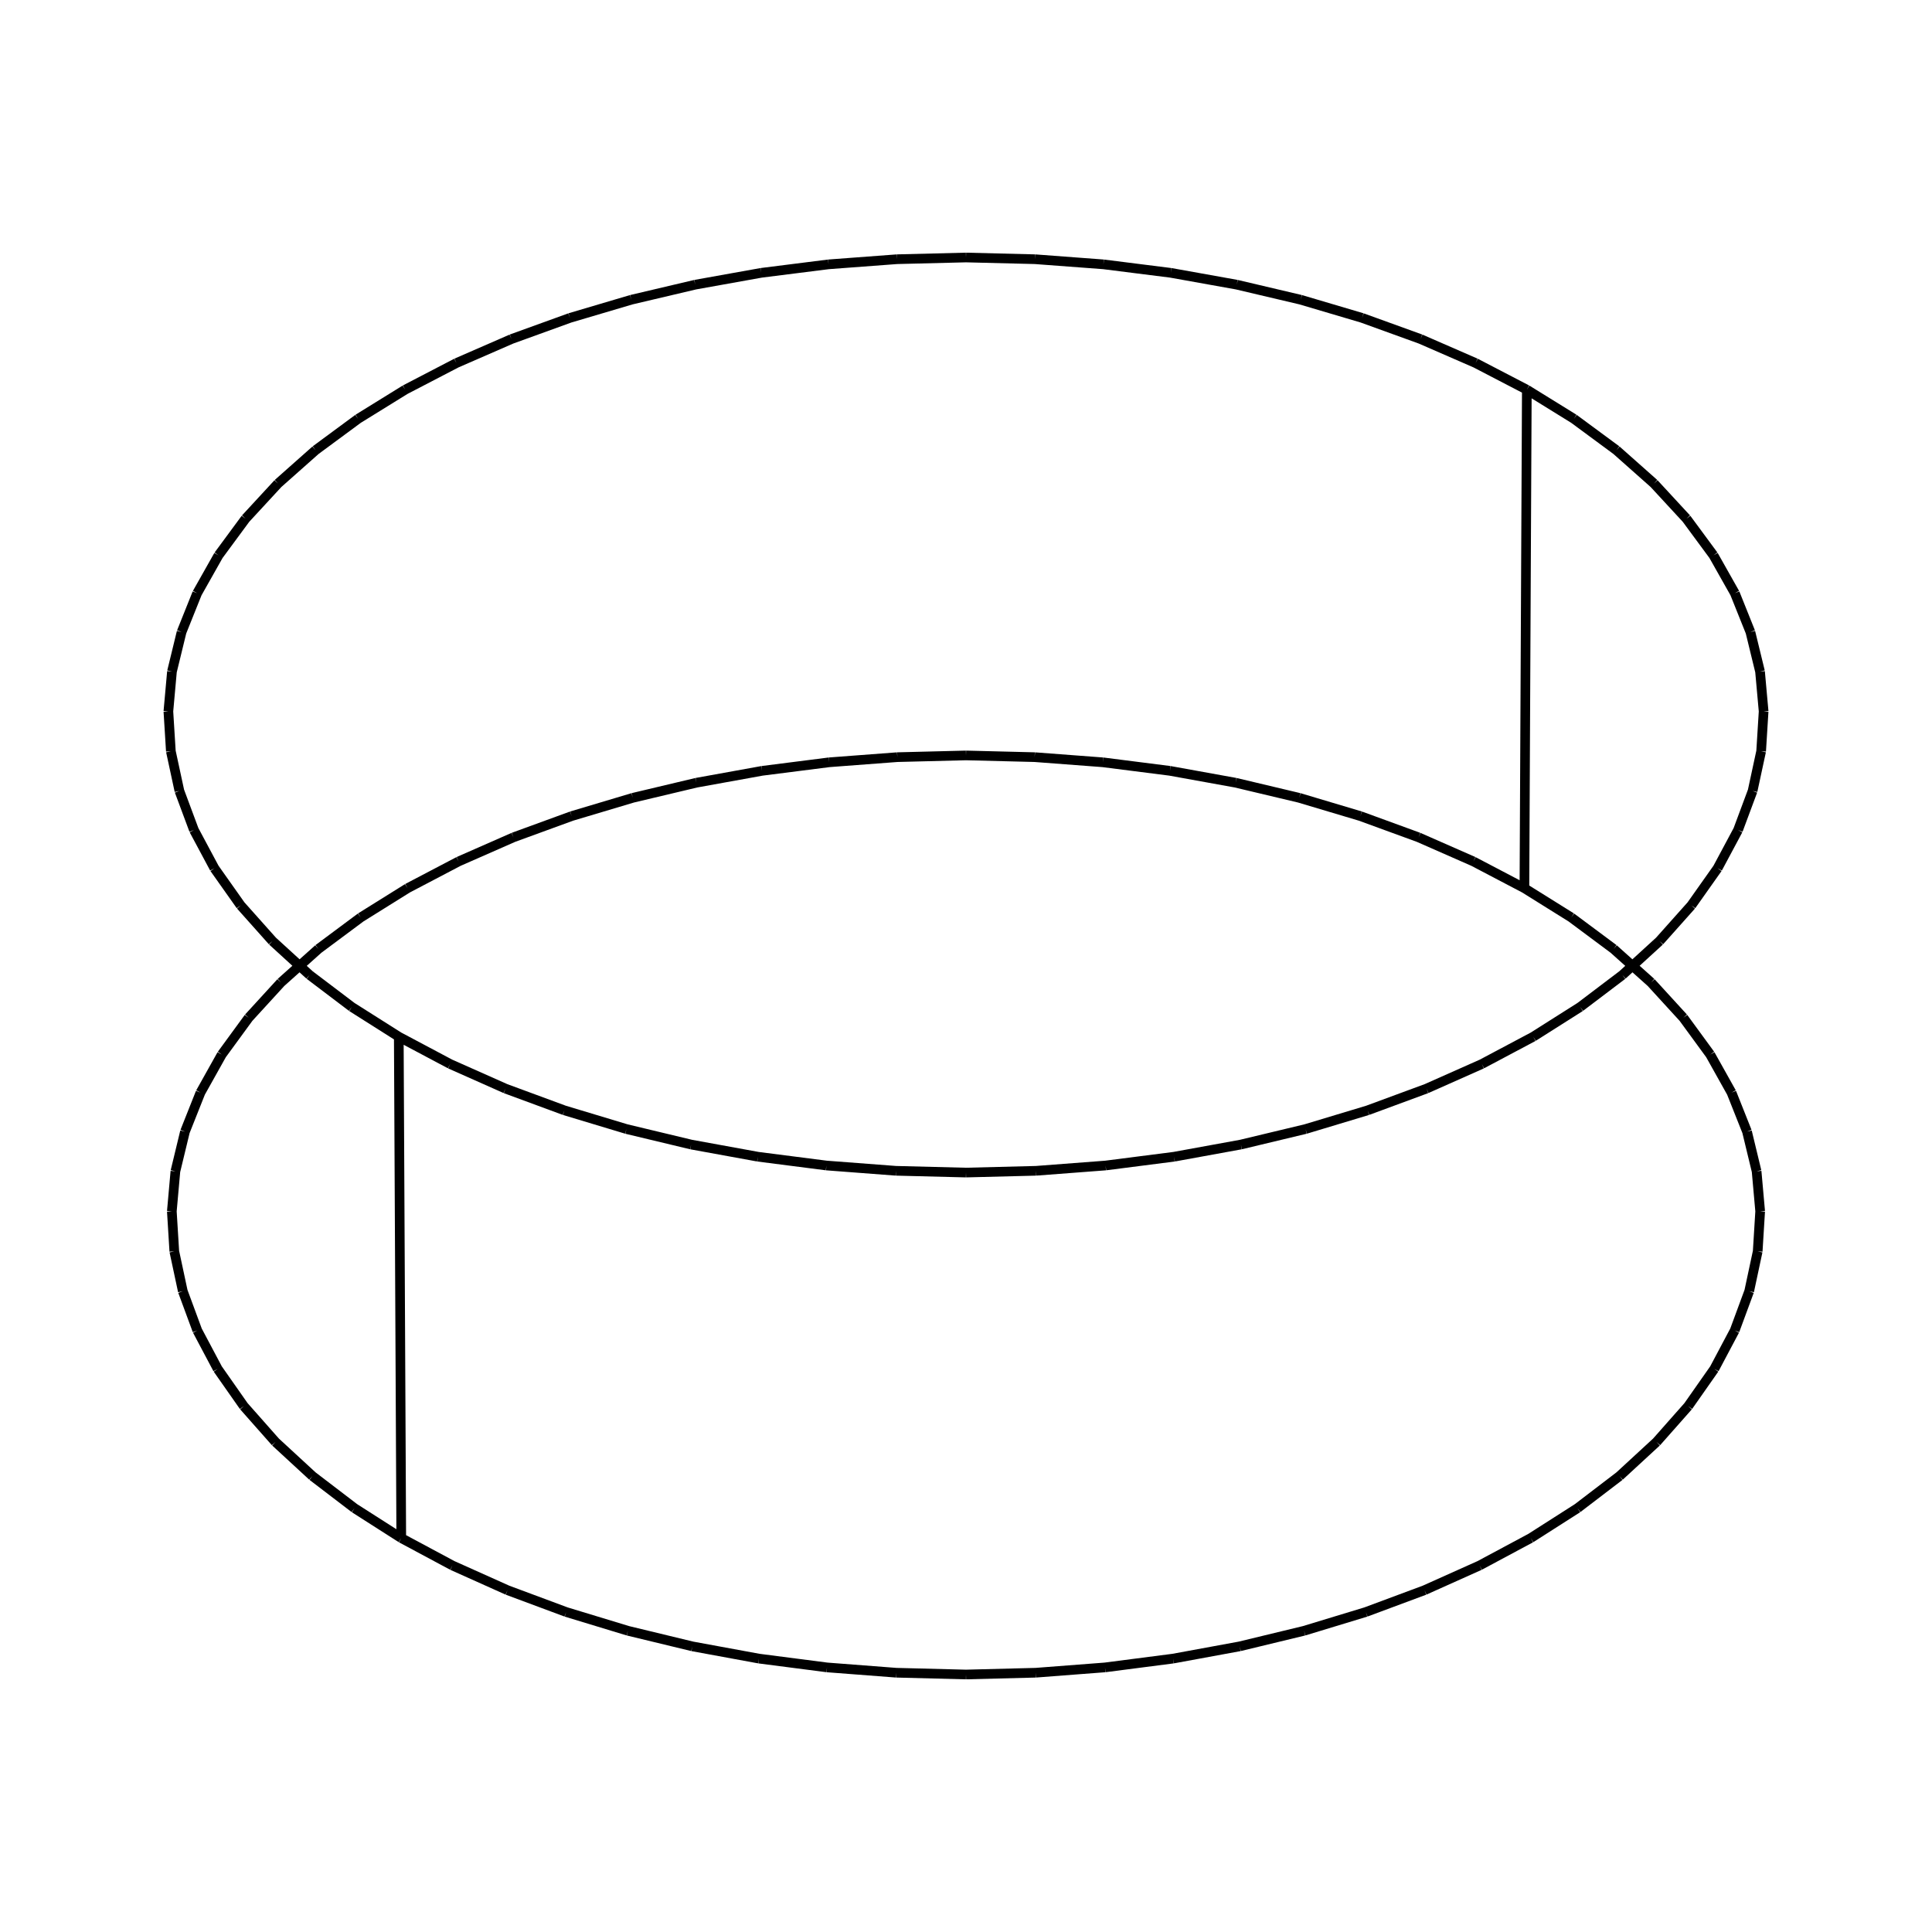
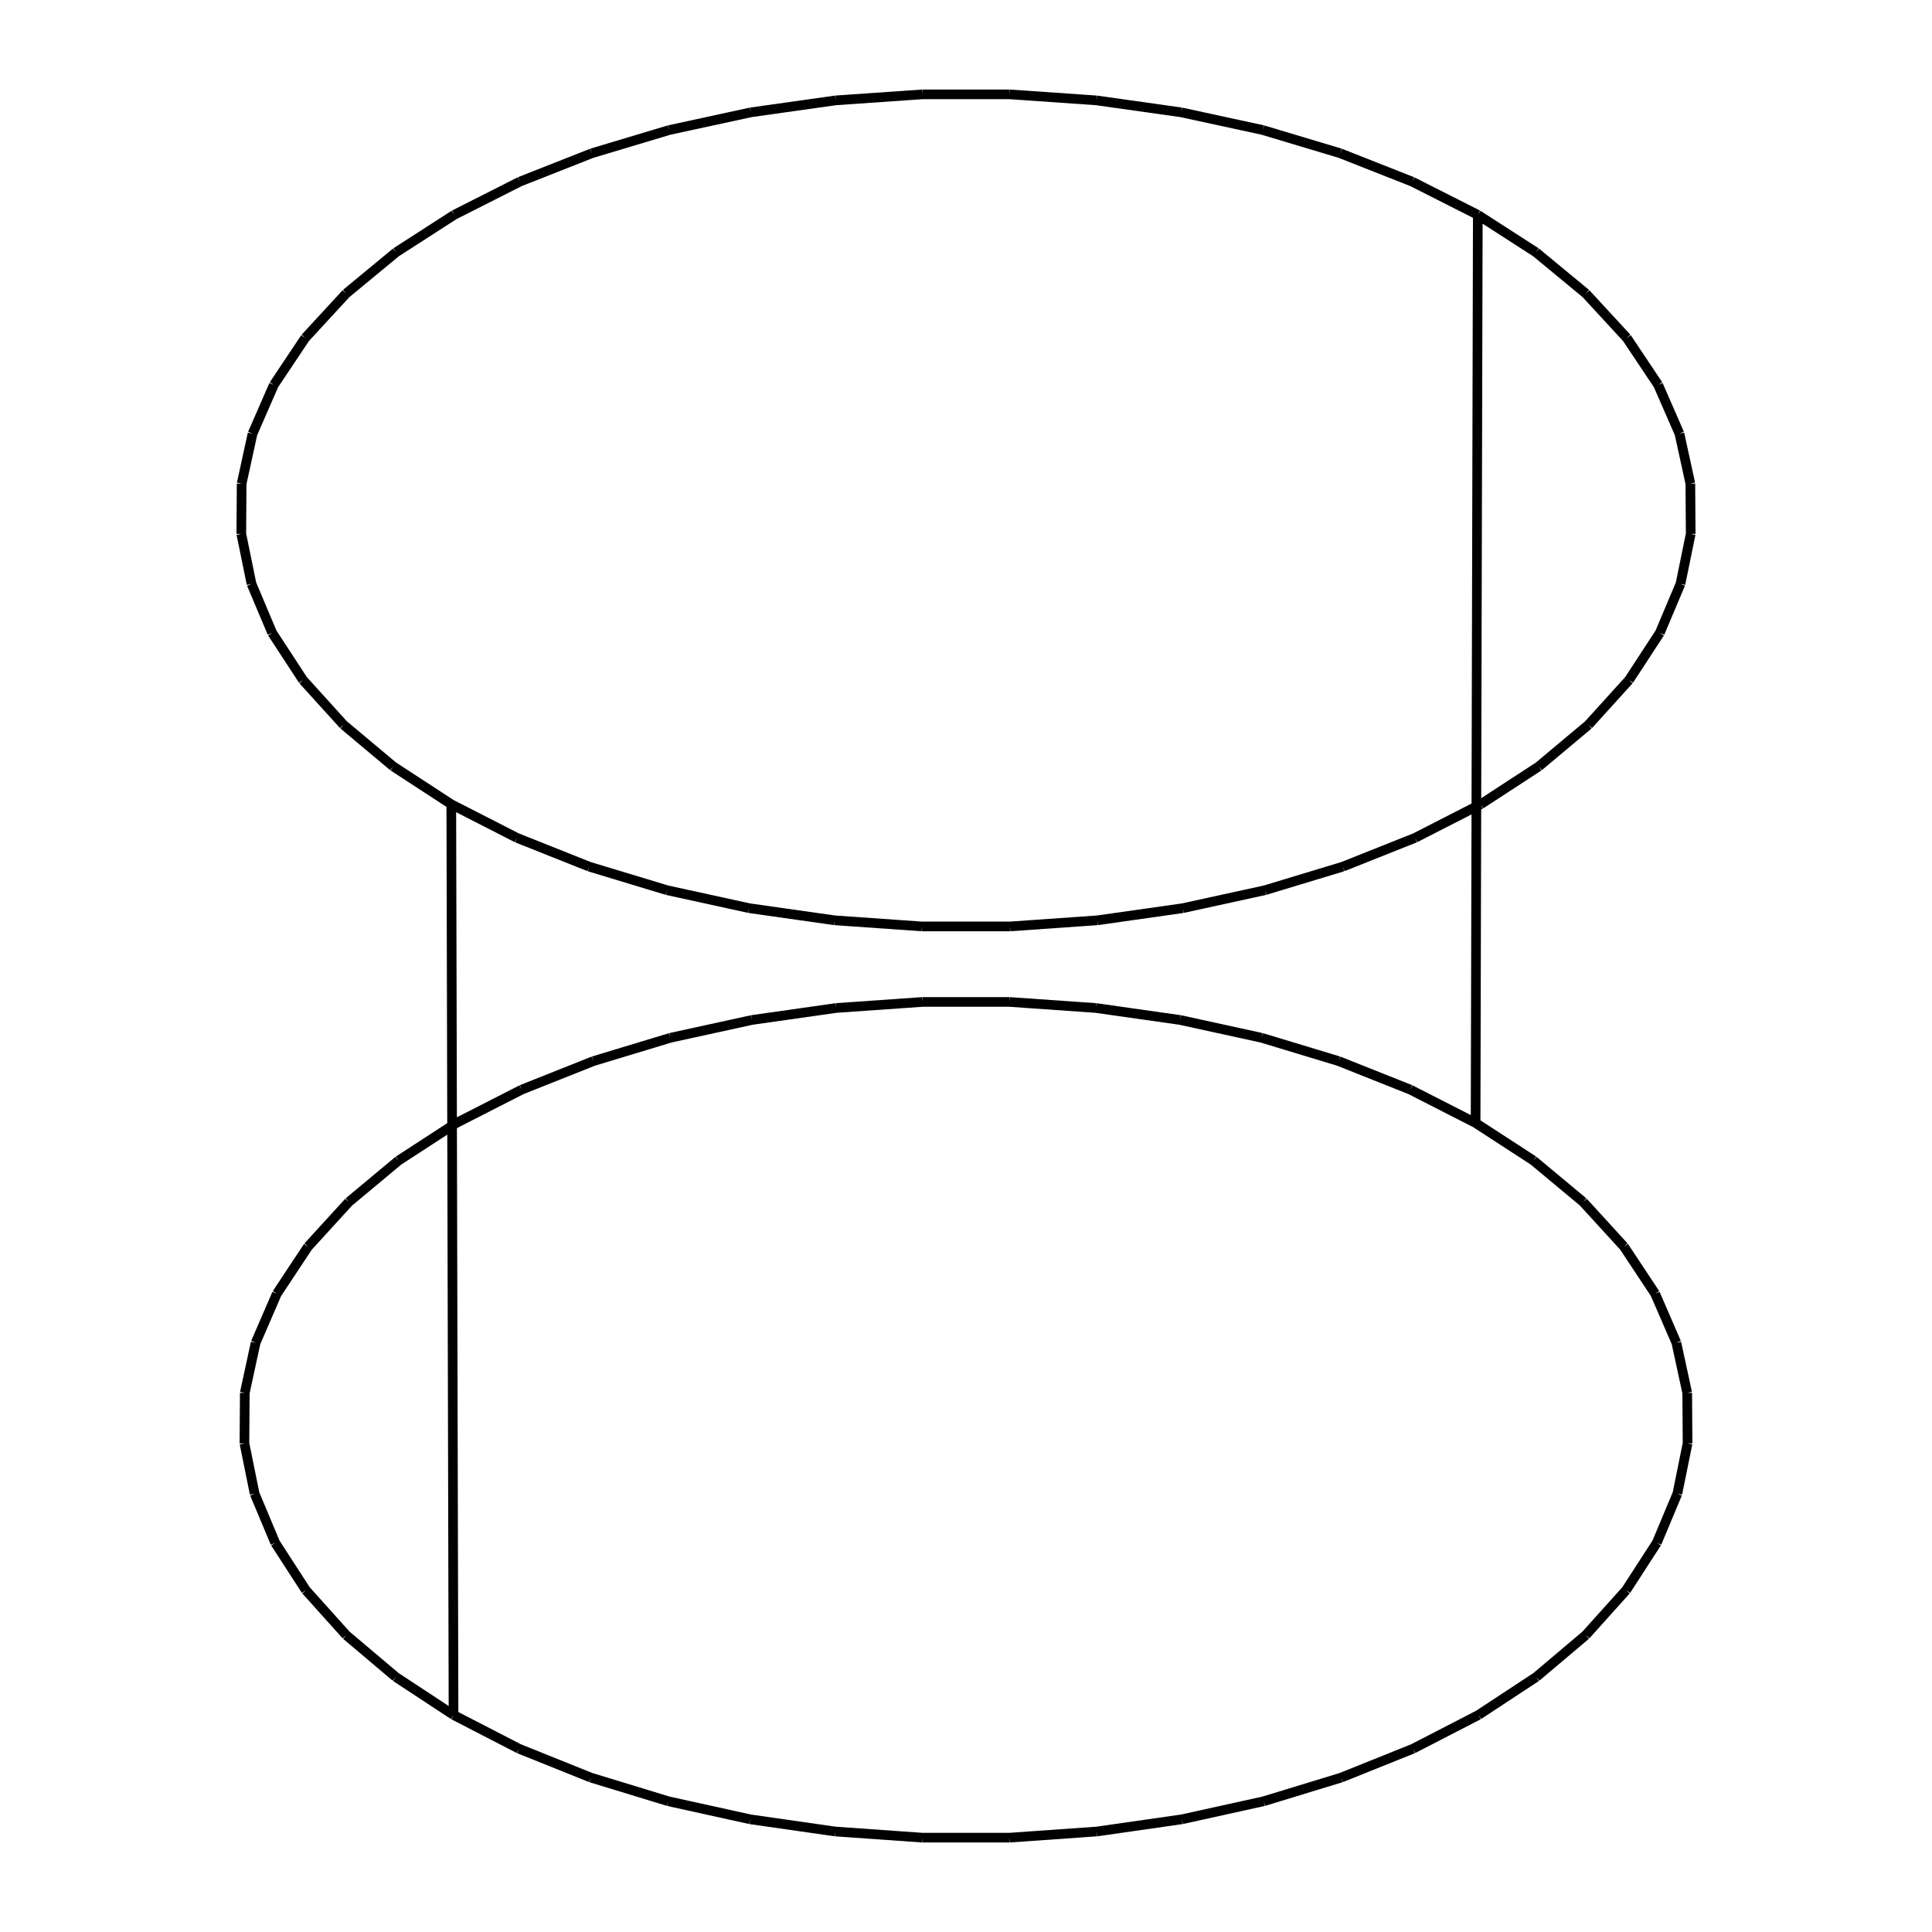
<svg xmlns="http://www.w3.org/2000/svg" viewBox="0 0 800 800">
-   <path d="M631.229,367.786 L632.228,161.362 M166.152,636.88 L165.129,429.283 M631.229,367.786 L650.629,379.894 M650.629,379.894 L668.152,392.936 M668.152,392.936 L683.661,406.817 M683.661,406.817 L697.038,421.433 M697.038,421.433 L708.177,436.675 M708.177,436.675 L716.99,452.43 M716.99,452.43 L723.405,468.58 M723.405,468.58 L727.37,485.003 M727.37,485.003 L728.848,501.575 M728.848,501.575 L727.825,518.17 M727.825,518.17 L724.301,534.661 M724.301,534.661 L718.299,550.923 M718.299,550.923 L709.861,566.83 M709.861,566.83 L699.045,582.259 M699.045,582.259 L685.93,597.091 M685.93,597.091 L670.613,611.211 M670.613,611.211 L653.209,624.509 M653.209,624.509 L633.848,636.88 M633.848,636.88 L612.678,648.226 M612.678,648.226 L589.859,658.46 M589.859,658.46 L565.566,667.5 M565.566,667.5 L539.988,675.274 M539.988,675.274 L513.321,681.72 M513.321,681.72 L485.772,686.788 M485.772,686.788 L457.555,690.438 M457.555,690.438 L428.89,692.639 M428.89,692.639 L400,693.375 M400,693.375 L371.11,692.639 M371.11,692.639 L342.445,690.438 M342.445,690.438 L314.228,686.788 M314.228,686.788 L286.679,681.72 M286.679,681.72 L260.012,675.274 M260.012,675.274 L234.434,667.5 M234.434,667.5 L210.141,658.46 M210.141,658.46 L187.322,648.226 M187.322,648.226 L166.152,636.88 M632.228,161.362 L651.713,173.416 M651.713,173.416 L669.312,186.401 M669.312,186.401 L684.89,200.221 M684.89,200.221 L698.325,214.772 M698.325,214.772 L709.513,229.948 M709.513,229.948 L718.365,245.634 M718.365,245.634 L724.809,261.714 M724.809,261.714 L728.792,278.065 M728.792,278.065 L730.278,294.564 M730.278,294.564 L729.251,311.087 M729.251,311.087 L725.713,327.507 M725.713,327.507 L719.686,343.698 M719.686,343.698 L711.212,359.535 M711.212,359.535 L700.349,374.898 M700.349,374.898 L687.178,389.666 M687.178,389.666 L671.795,403.725 M671.795,403.725 L654.316,416.965 M654.316,416.965 L634.871,429.283 M634.871,429.283 L613.608,440.581 M613.608,440.581 L590.689,450.771 M590.689,450.771 L566.291,459.771 M566.291,459.771 L540.601,467.512 M540.601,467.512 L513.817,473.931 M513.817,473.931 L486.148,478.977 M486.148,478.977 L457.808,482.611 M457.808,482.611 L429.017,484.802 M429.017,484.802 L400,485.535 M400,485.535 L370.983,484.802 M370.983,484.802 L342.192,482.611 M342.192,482.611 L313.852,478.977 M313.852,478.977 L286.183,473.931 M286.183,473.931 L259.399,467.512 M259.399,467.512 L233.709,459.771 M233.709,459.771 L209.311,450.771 M209.311,450.771 L186.392,440.581 M186.392,440.581 L165.129,429.283 M166.152,636.88 L146.791,624.509 M146.791,624.509 L129.387,611.211 M129.387,611.211 L114.07,597.091 M114.07,597.091 L100.955,582.259 M100.955,582.259 L90.139,566.83 M90.139,566.83 L81.701,550.923 M81.701,550.923 L75.699,534.661 M75.699,534.661 L72.175,518.17 M72.175,518.17 L71.152,501.575 M71.152,501.575 L72.63,485.003 M72.63,485.003 L76.595,468.58 M76.595,468.58 L83.01,452.43 M83.01,452.43 L91.823,436.675 M91.823,436.675 L102.962,421.433 M102.962,421.433 L116.339,406.817 M116.339,406.817 L131.848,392.936 M131.848,392.936 L149.371,379.894 M149.371,379.894 L168.771,367.786 M168.771,367.786 L189.902,356.703 M189.902,356.703 L212.603,346.724 M212.603,346.724 L236.702,337.924 M236.702,337.924 L262.019,330.366 M262.019,330.366 L288.363,324.107 M288.363,324.107 L315.538,319.19 M315.538,319.19 L343.341,315.653 M343.341,315.653 L371.565,313.52 M371.565,313.52 L400,312.807 M400,312.807 L428.435,313.52 M428.435,313.52 L456.659,315.653 M456.659,315.653 L484.462,319.19 M484.462,319.19 L511.637,324.107 M511.637,324.107 L537.981,330.366 M537.981,330.366 L563.298,337.924 M563.298,337.924 L587.397,346.724 M587.397,346.724 L610.098,356.703 M610.098,356.703 L631.229,367.786 M165.129,429.283 L145.684,416.965 M145.684,416.965 L128.205,403.725 M128.205,403.725 L112.822,389.666 M112.822,389.666 L99.651,374.898 M99.651,374.898 L88.788,359.535 M88.788,359.535 L80.314,343.698 M80.314,343.698 L74.287,327.507 M74.287,327.507 L70.749,311.087 M70.749,311.087 L69.722,294.564 M69.722,294.564 L71.208,278.065 M71.208,278.065 L75.191,261.714 M75.191,261.714 L81.635,245.634 M81.635,245.634 L90.487,229.948 M90.487,229.948 L101.675,214.772 M101.675,214.772 L115.11,200.221 M115.11,200.221 L130.688,186.401 M130.688,186.401 L148.287,173.416 M148.287,173.416 L167.772,161.362 M167.772,161.362 L188.995,150.327 M188.995,150.327 L211.794,140.393 M211.794,140.393 L235.997,131.631 M235.997,131.631 L261.423,124.107 M261.423,124.107 L287.881,117.875 M287.881,117.875 L315.173,112.98 M315.173,112.98 L343.096,109.458 M343.096,109.458 L371.442,107.335 M371.442,107.335 L400,106.625 M400,106.625 L428.558,107.335 M428.558,107.335 L456.904,109.458 M456.904,109.458 L484.827,112.98 M484.827,112.98 L512.119,117.875 M512.119,117.875 L538.577,124.107 M538.577,124.107 L564.003,131.631 M564.003,131.631 L588.206,140.393 M588.206,140.393 L611.005,150.327 M611.005,150.327 L632.228,161.362" stroke="black" stroke-width="4" fill="red" />
+   <path d="M611.013,464.994 L611.927,88.964 M187.796,710.132 L186.871,333.038 M611.013,464.994 L634.994,480.579 M634.994,480.579 L655.573,497.728 M655.573,497.728 L672.448,516.194 M672.448,516.194 L685.37,535.71 M685.37,535.71 L694.145,555.995 M694.145,555.995 L698.64,576.755 M698.64,576.755 L698.784,597.686 M698.784,597.686 L694.567,618.485 M694.567,618.485 L686.046,638.847 M686.046,638.847 L673.34,658.474 M673.34,658.474 L656.628,677.077 M656.628,677.077 L636.15,694.381 M636.15,694.381 L612.204,710.132 M612.204,710.132 L585.138,724.095 M585.138,724.095 L555.347,736.064 M555.347,736.064 L523.267,745.86 M523.267,745.86 L489.37,753.338 M489.37,753.338 L454.155,758.386 M454.155,758.386 L418.141,760.929 M418.141,760.929 L381.859,760.929 M381.859,760.929 L345.845,758.386 M345.845,758.386 L310.63,753.338 M310.63,753.338 L276.733,745.86 M276.733,745.86 L244.653,736.064 M244.653,736.064 L214.862,724.095 M214.862,724.095 L187.796,710.132 M611.927,88.964 L636.012,104.482 M636.012,104.482 L656.681,121.556 M656.681,121.556 L673.63,139.941 M673.63,139.941 L686.608,159.373 M686.608,159.373 L695.422,179.569 M695.422,179.569 L699.937,200.238 M699.937,200.238 L700.082,221.079 M700.082,221.079 L695.848,241.788 M695.848,241.788 L687.291,262.062 M687.291,262.062 L674.529,281.604 M674.529,281.604 L657.745,300.126 M657.745,300.126 L637.179,317.356 M637.179,317.356 L613.129,333.038 M613.129,333.038 L585.945,346.941 M585.945,346.941 L556.024,358.858 M556.024,358.858 L523.804,368.612 M523.804,368.612 L489.76,376.058 M489.76,376.058 L454.391,381.084 M454.391,381.084 L418.22,383.616 M418.22,383.616 L381.78,383.616 M381.78,383.616 L345.609,381.084 M345.609,381.084 L310.24,376.058 M310.24,376.058 L276.196,368.612 M276.196,368.612 L243.976,358.858 M243.976,358.858 L214.055,346.941 M214.055,346.941 L186.871,333.038 M187.796,710.132 L163.85,694.381 M163.85,694.381 L143.372,677.077 M143.372,677.077 L126.66,658.474 M126.66,658.474 L113.954,638.847 M113.954,638.847 L105.433,618.485 M105.433,618.485 L101.216,597.686 M101.216,597.686 L101.36,576.755 M101.36,576.755 L105.855,555.995 M105.855,555.995 L114.63,535.71 M114.63,535.71 L127.552,516.194 M127.552,516.194 L144.427,497.728 M144.427,497.728 L165.006,480.579 M165.006,480.579 L188.987,464.994 M188.987,464.994 L216.019,451.196 M216.019,451.196 L245.708,439.383 M245.708,439.383 L277.625,429.723 M277.625,429.723 L311.307,422.356 M311.307,422.356 L346.268,417.385 M346.268,417.385 L382.003,414.882 M382.003,414.882 L417.997,414.882 M417.997,414.882 L453.732,417.385 M453.732,417.385 L488.693,422.356 M488.693,422.356 L522.375,429.723 M522.375,429.723 L554.292,439.383 M554.292,439.383 L583.981,451.196 M583.981,451.196 L611.013,464.994 M186.871,333.038 L162.821,317.356 M162.821,317.356 L142.255,300.126 M142.255,300.126 L125.471,281.604 M125.471,281.604 L112.709,262.062 M112.709,262.062 L104.152,241.788 M104.152,241.788 L99.918,221.079 M99.918,221.079 L100.063,200.238 M100.063,200.238 L104.578,179.569 M104.578,179.569 L113.392,159.373 M113.392,159.373 L126.37,139.941 M126.37,139.941 L143.319,121.556 M143.319,121.556 L163.988,104.482 M163.988,104.482 L188.073,88.964 M188.073,88.964 L215.222,75.227 M215.222,75.227 L245.04,63.465 M245.04,63.465 L277.095,53.848 M277.095,53.848 L310.923,46.512 M310.923,46.512 L346.035,41.563 M346.035,41.563 L381.925,39.071 M381.925,39.071 L418.075,39.071 M418.075,39.071 L453.965,41.563 M453.965,41.563 L489.077,46.512 M489.077,46.512 L522.905,53.848 M522.905,53.848 L554.96,63.465 M554.96,63.465 L584.778,75.227 M584.778,75.227 L611.927,88.964" stroke="black" stroke-width="4" fill="red" />
</svg>
